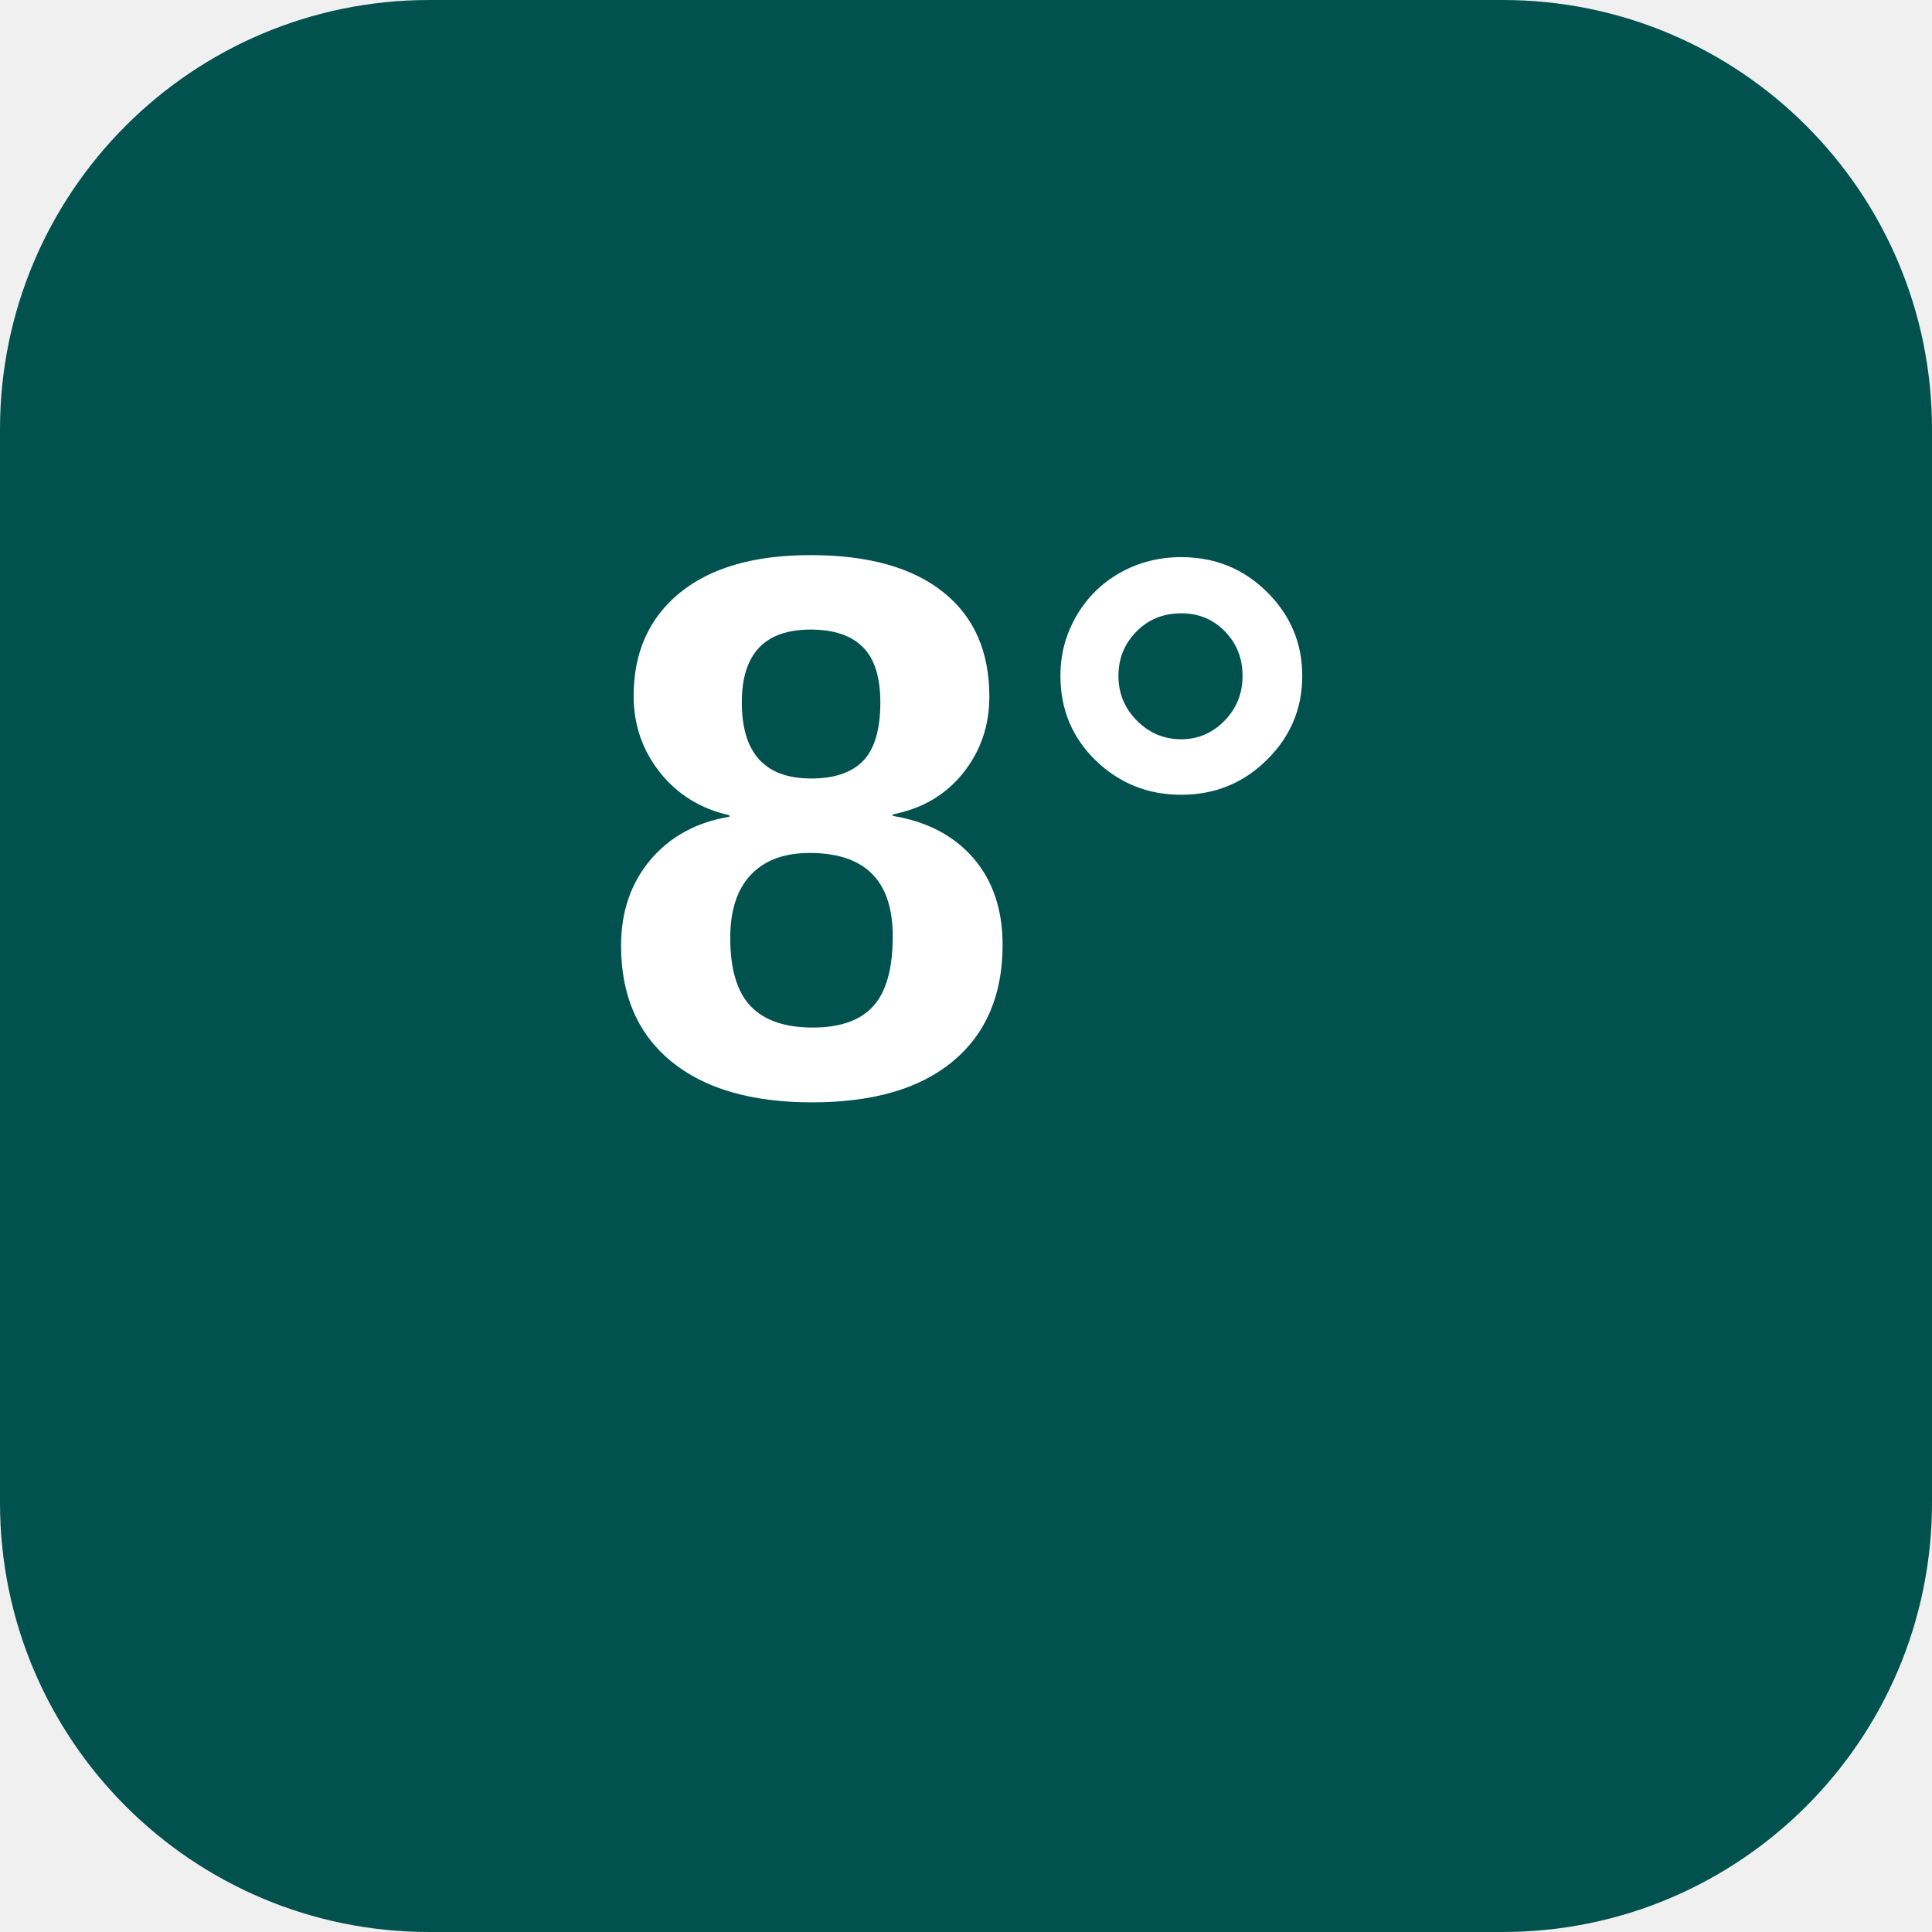
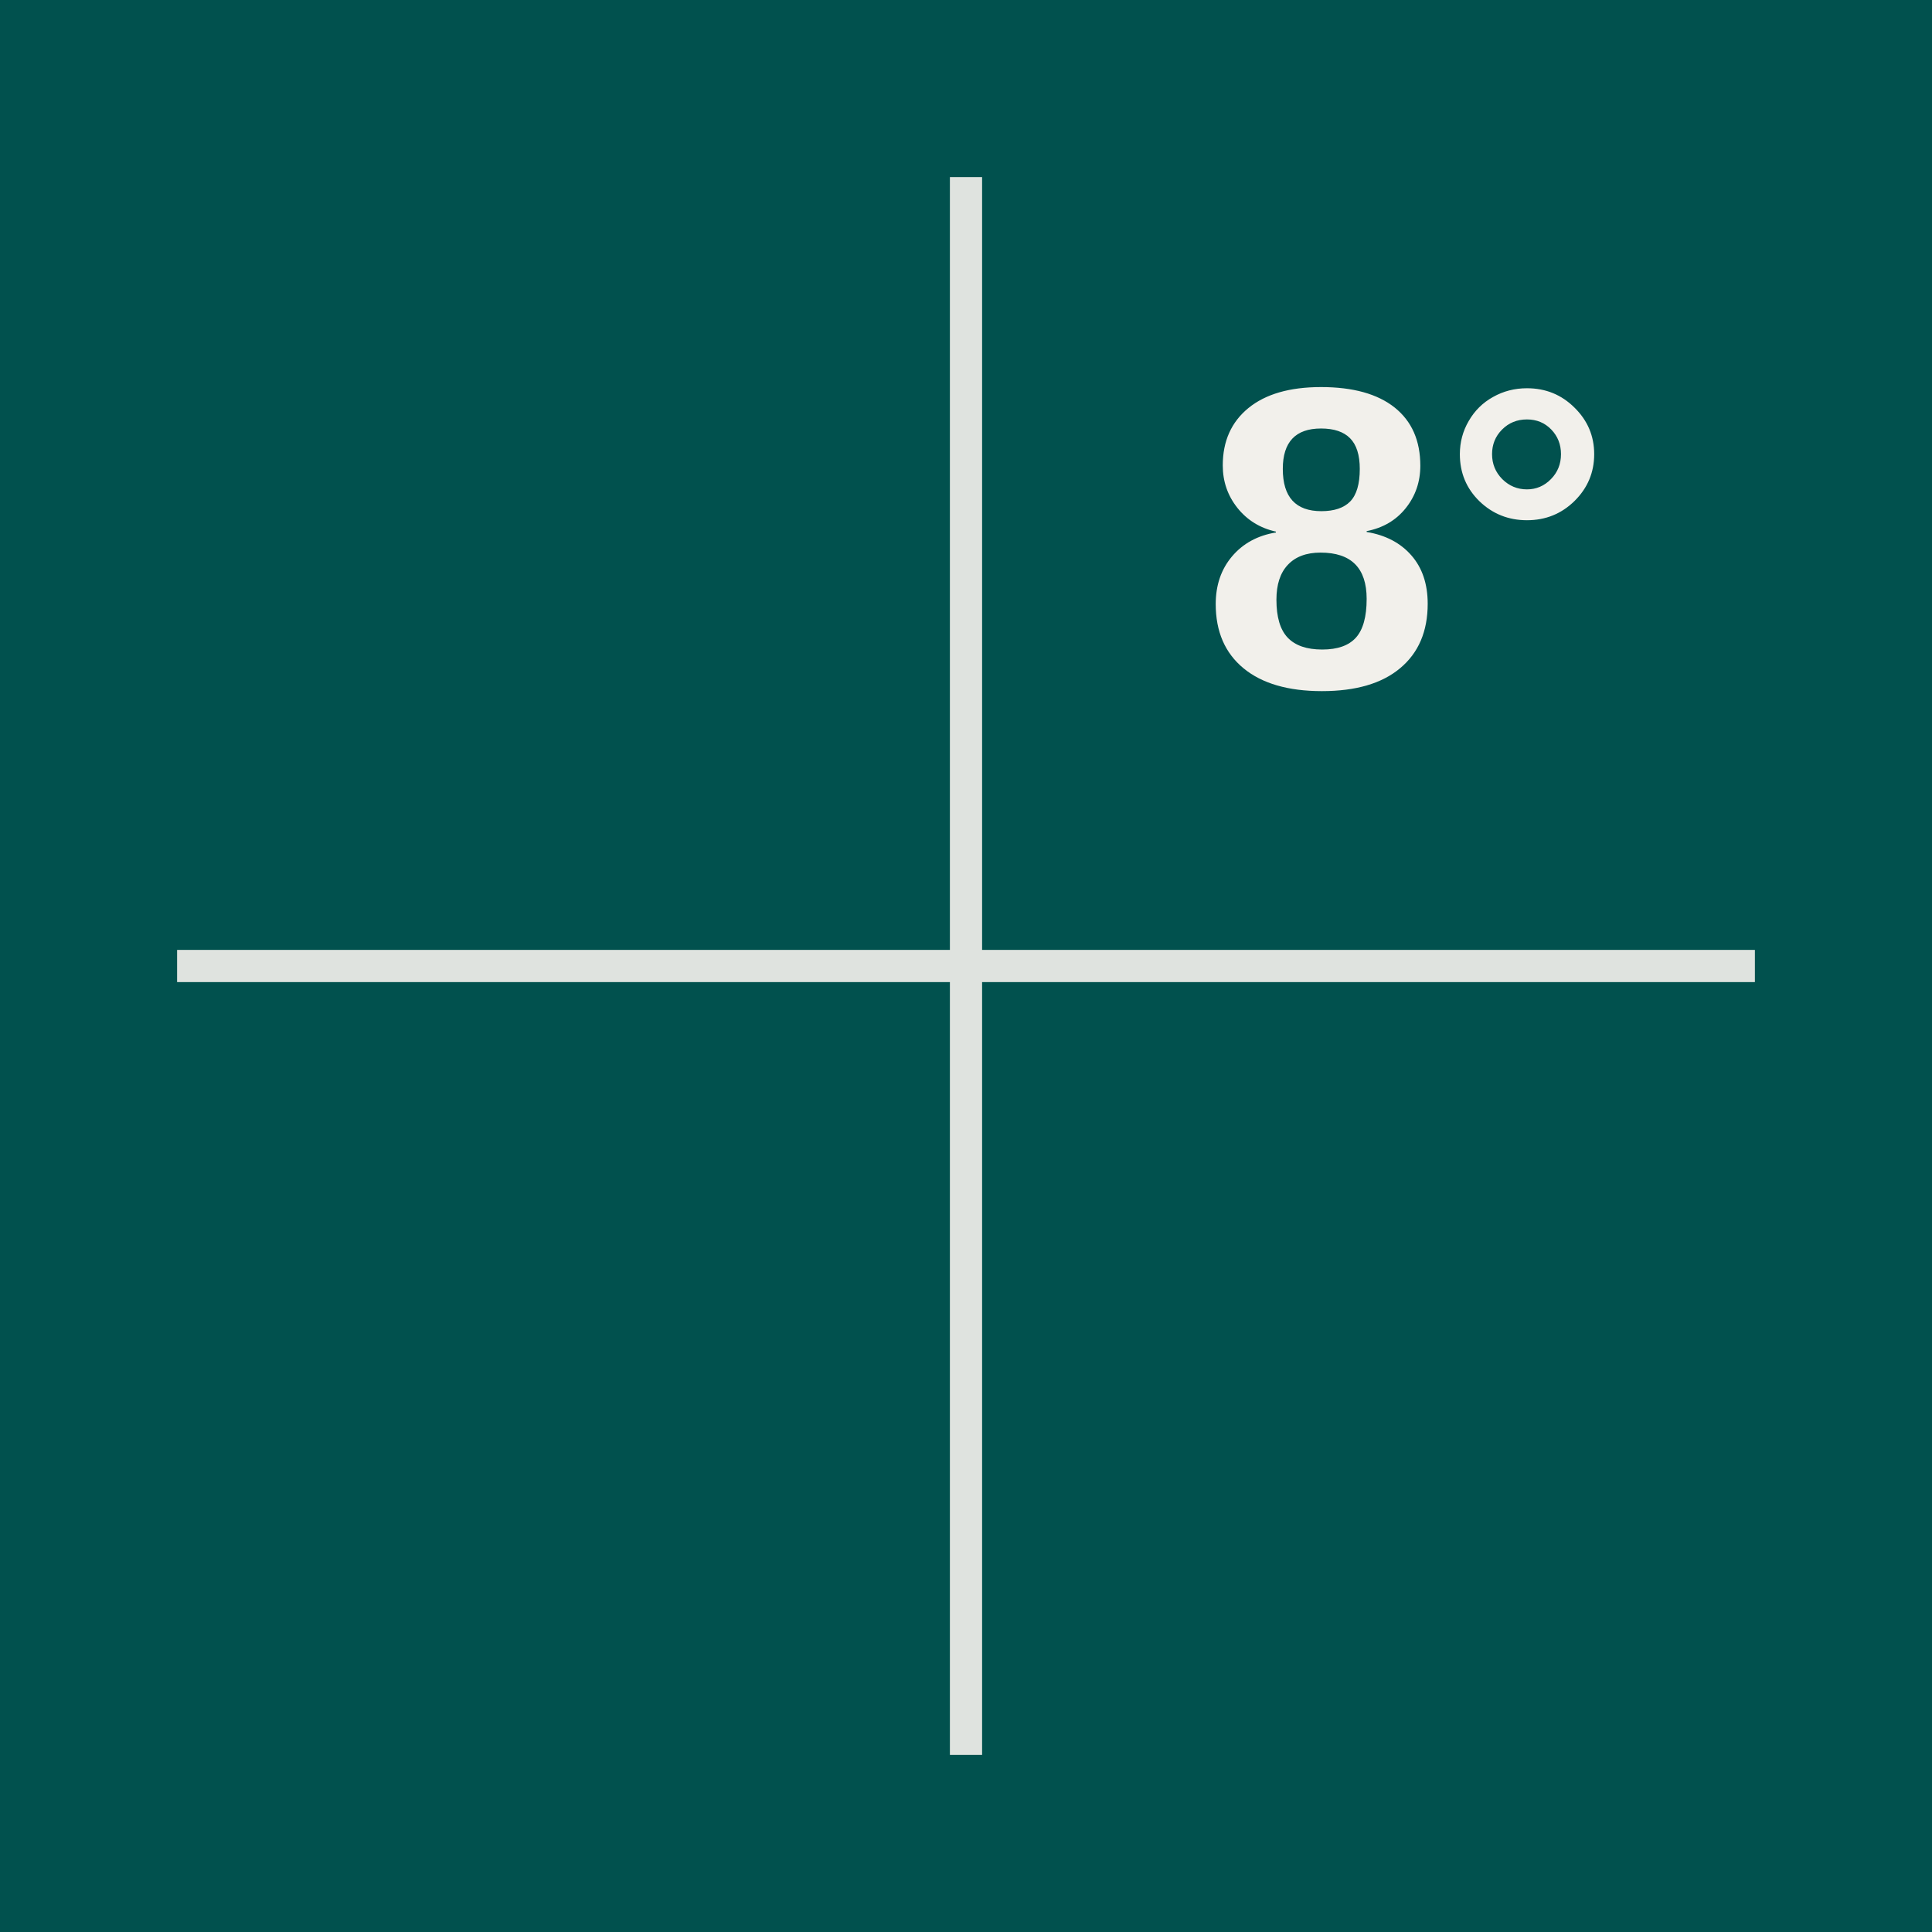
<svg xmlns="http://www.w3.org/2000/svg" width="180" height="180" viewBox="0 0 180 180" fill="none" role="img" aria-label="8 Degree">
-   <rect width="180" height="180" rx="40" ry="40" fill="#01514E" />
-   <text x="90" y="102" fill="#FFFFFF" text-anchor="middle" font-family="Montserrat, Arial, Helvetica, sans-serif" font-size="72" font-weight="700">8°</text>
+   <rect width="180" height="180" fill="#01514E" />
+   <g stroke="#F2F0EB" stroke-width="3" stroke-linecap="square" opacity="0.92">
+     <line x1="90" y1="18" x2="90" y2="162" />
+     <line x1="18" y1="90" x2="162" y2="90" />
+   </g>
+   <text x="112" y="64" fill="#F2F0EB" font-family="Montserrat, Arial, Helvetica, sans-serif" font-size="40" font-weight="700">8°</text>
</svg>
